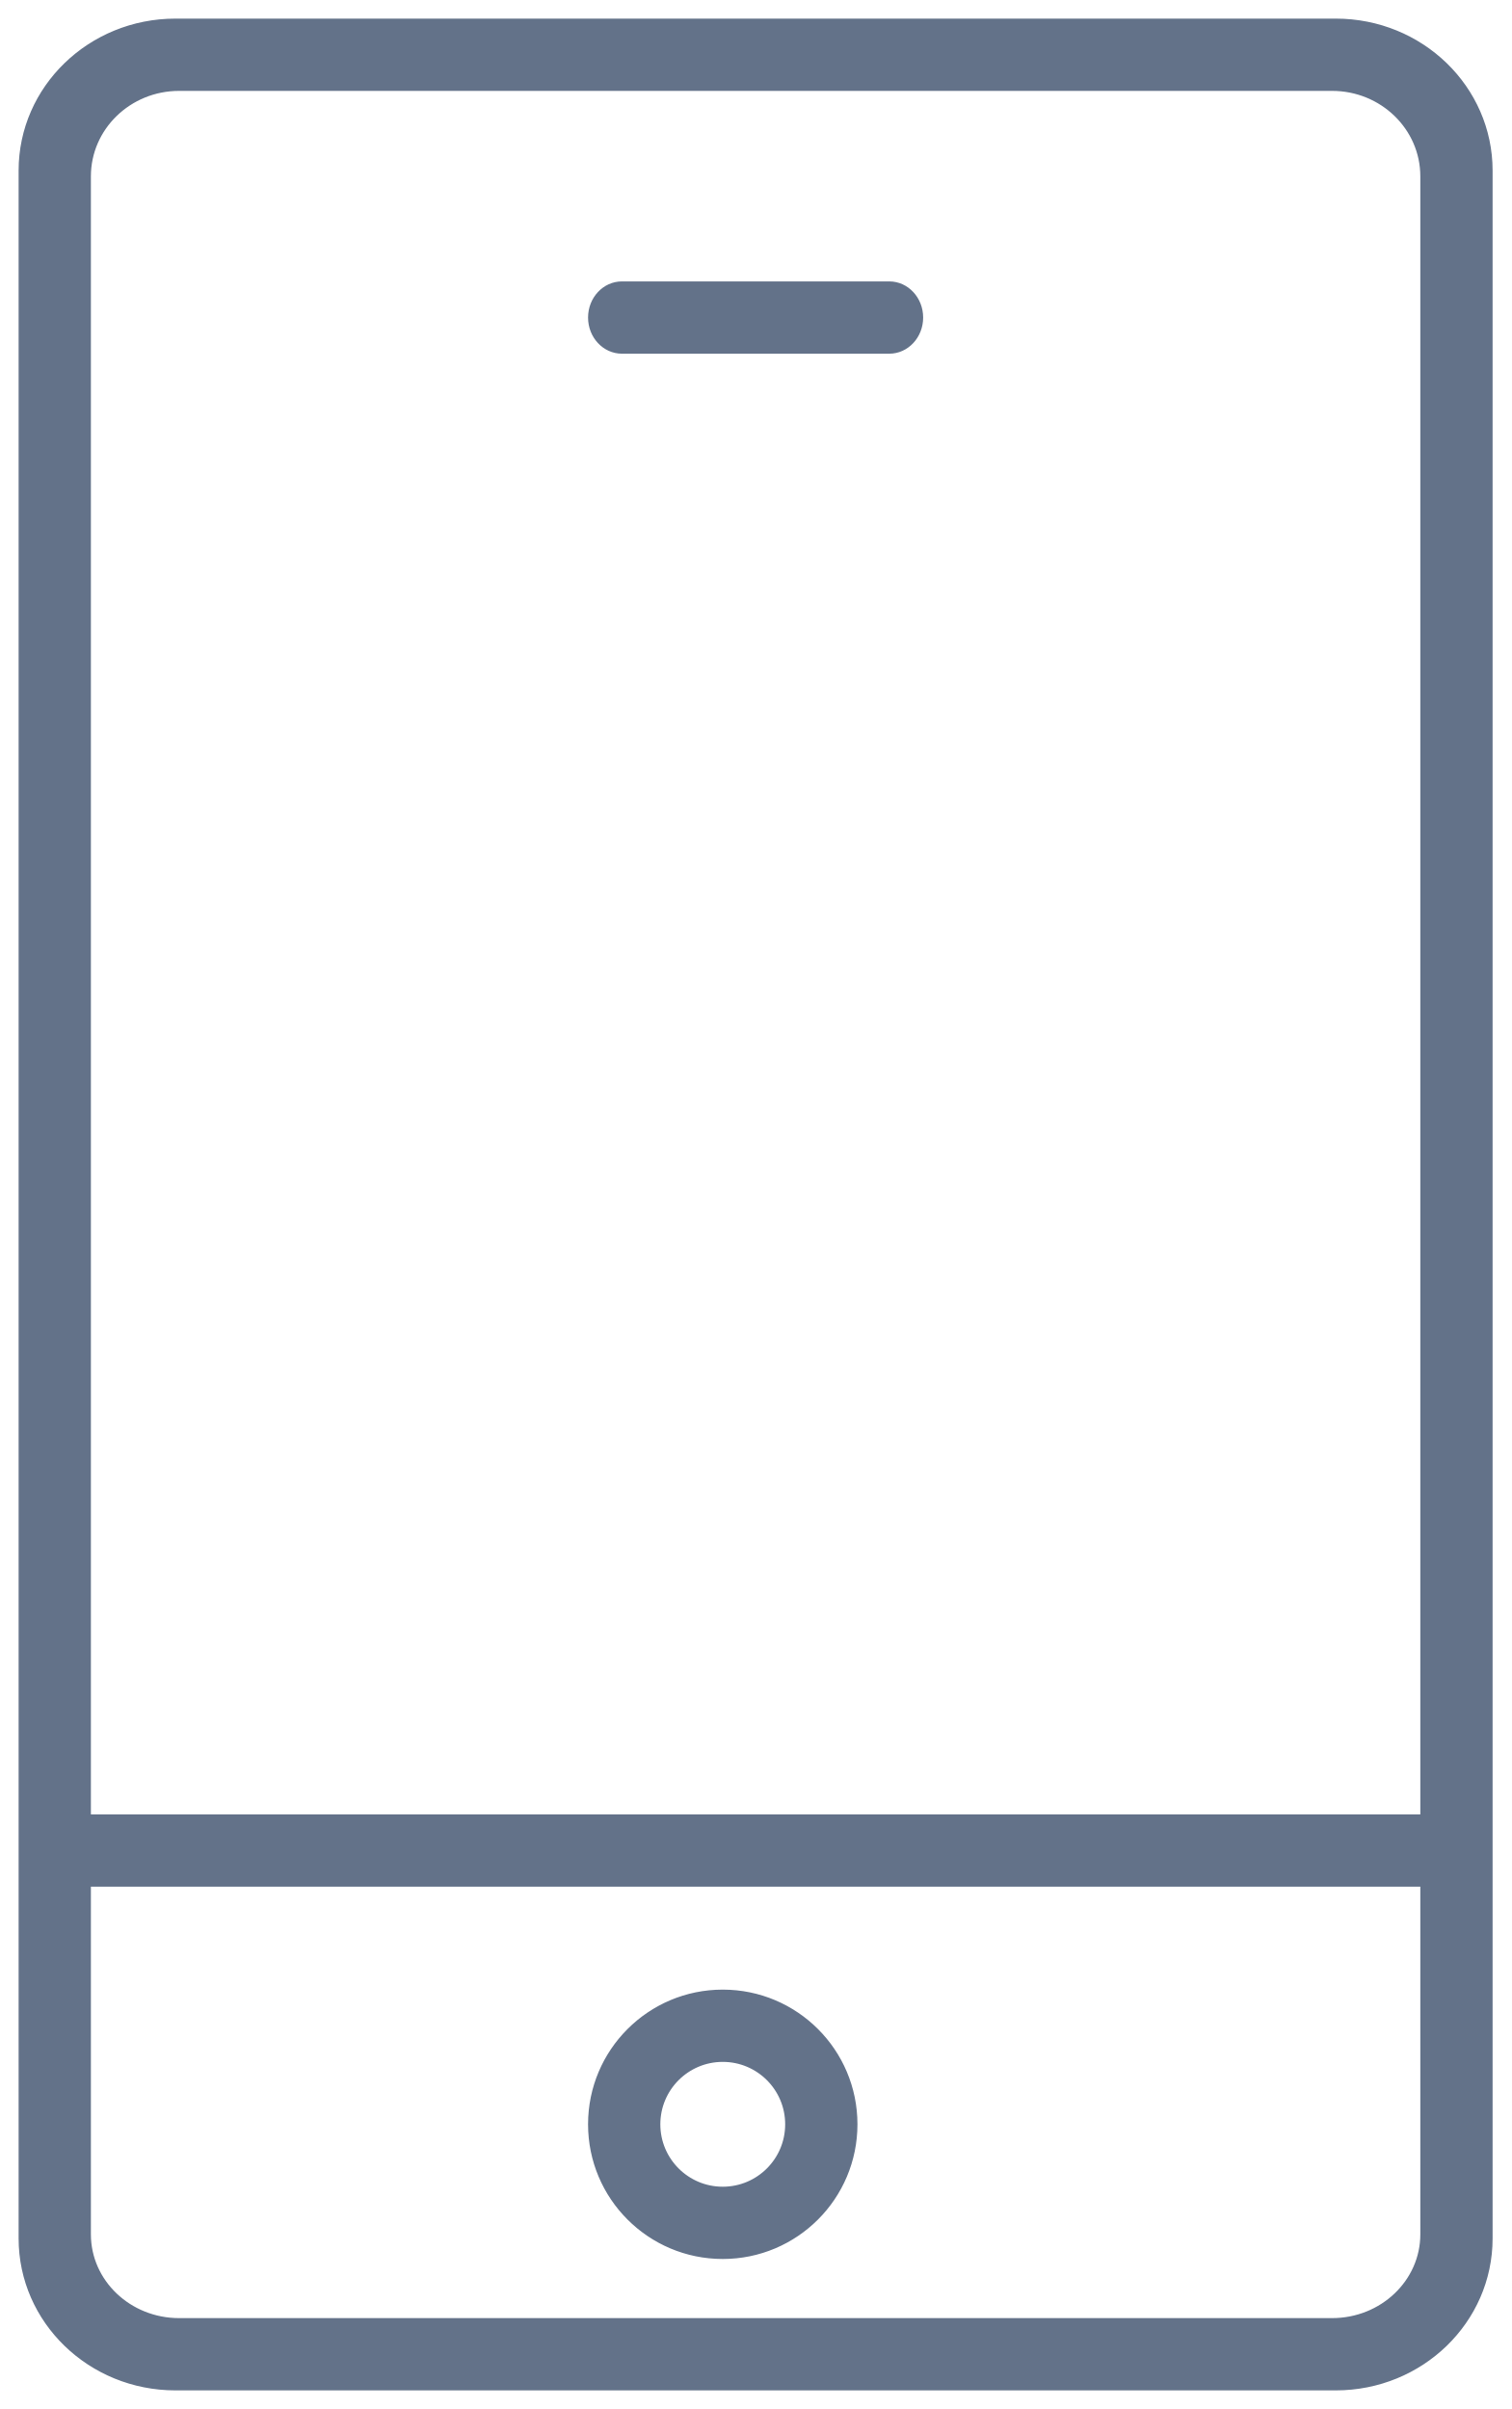
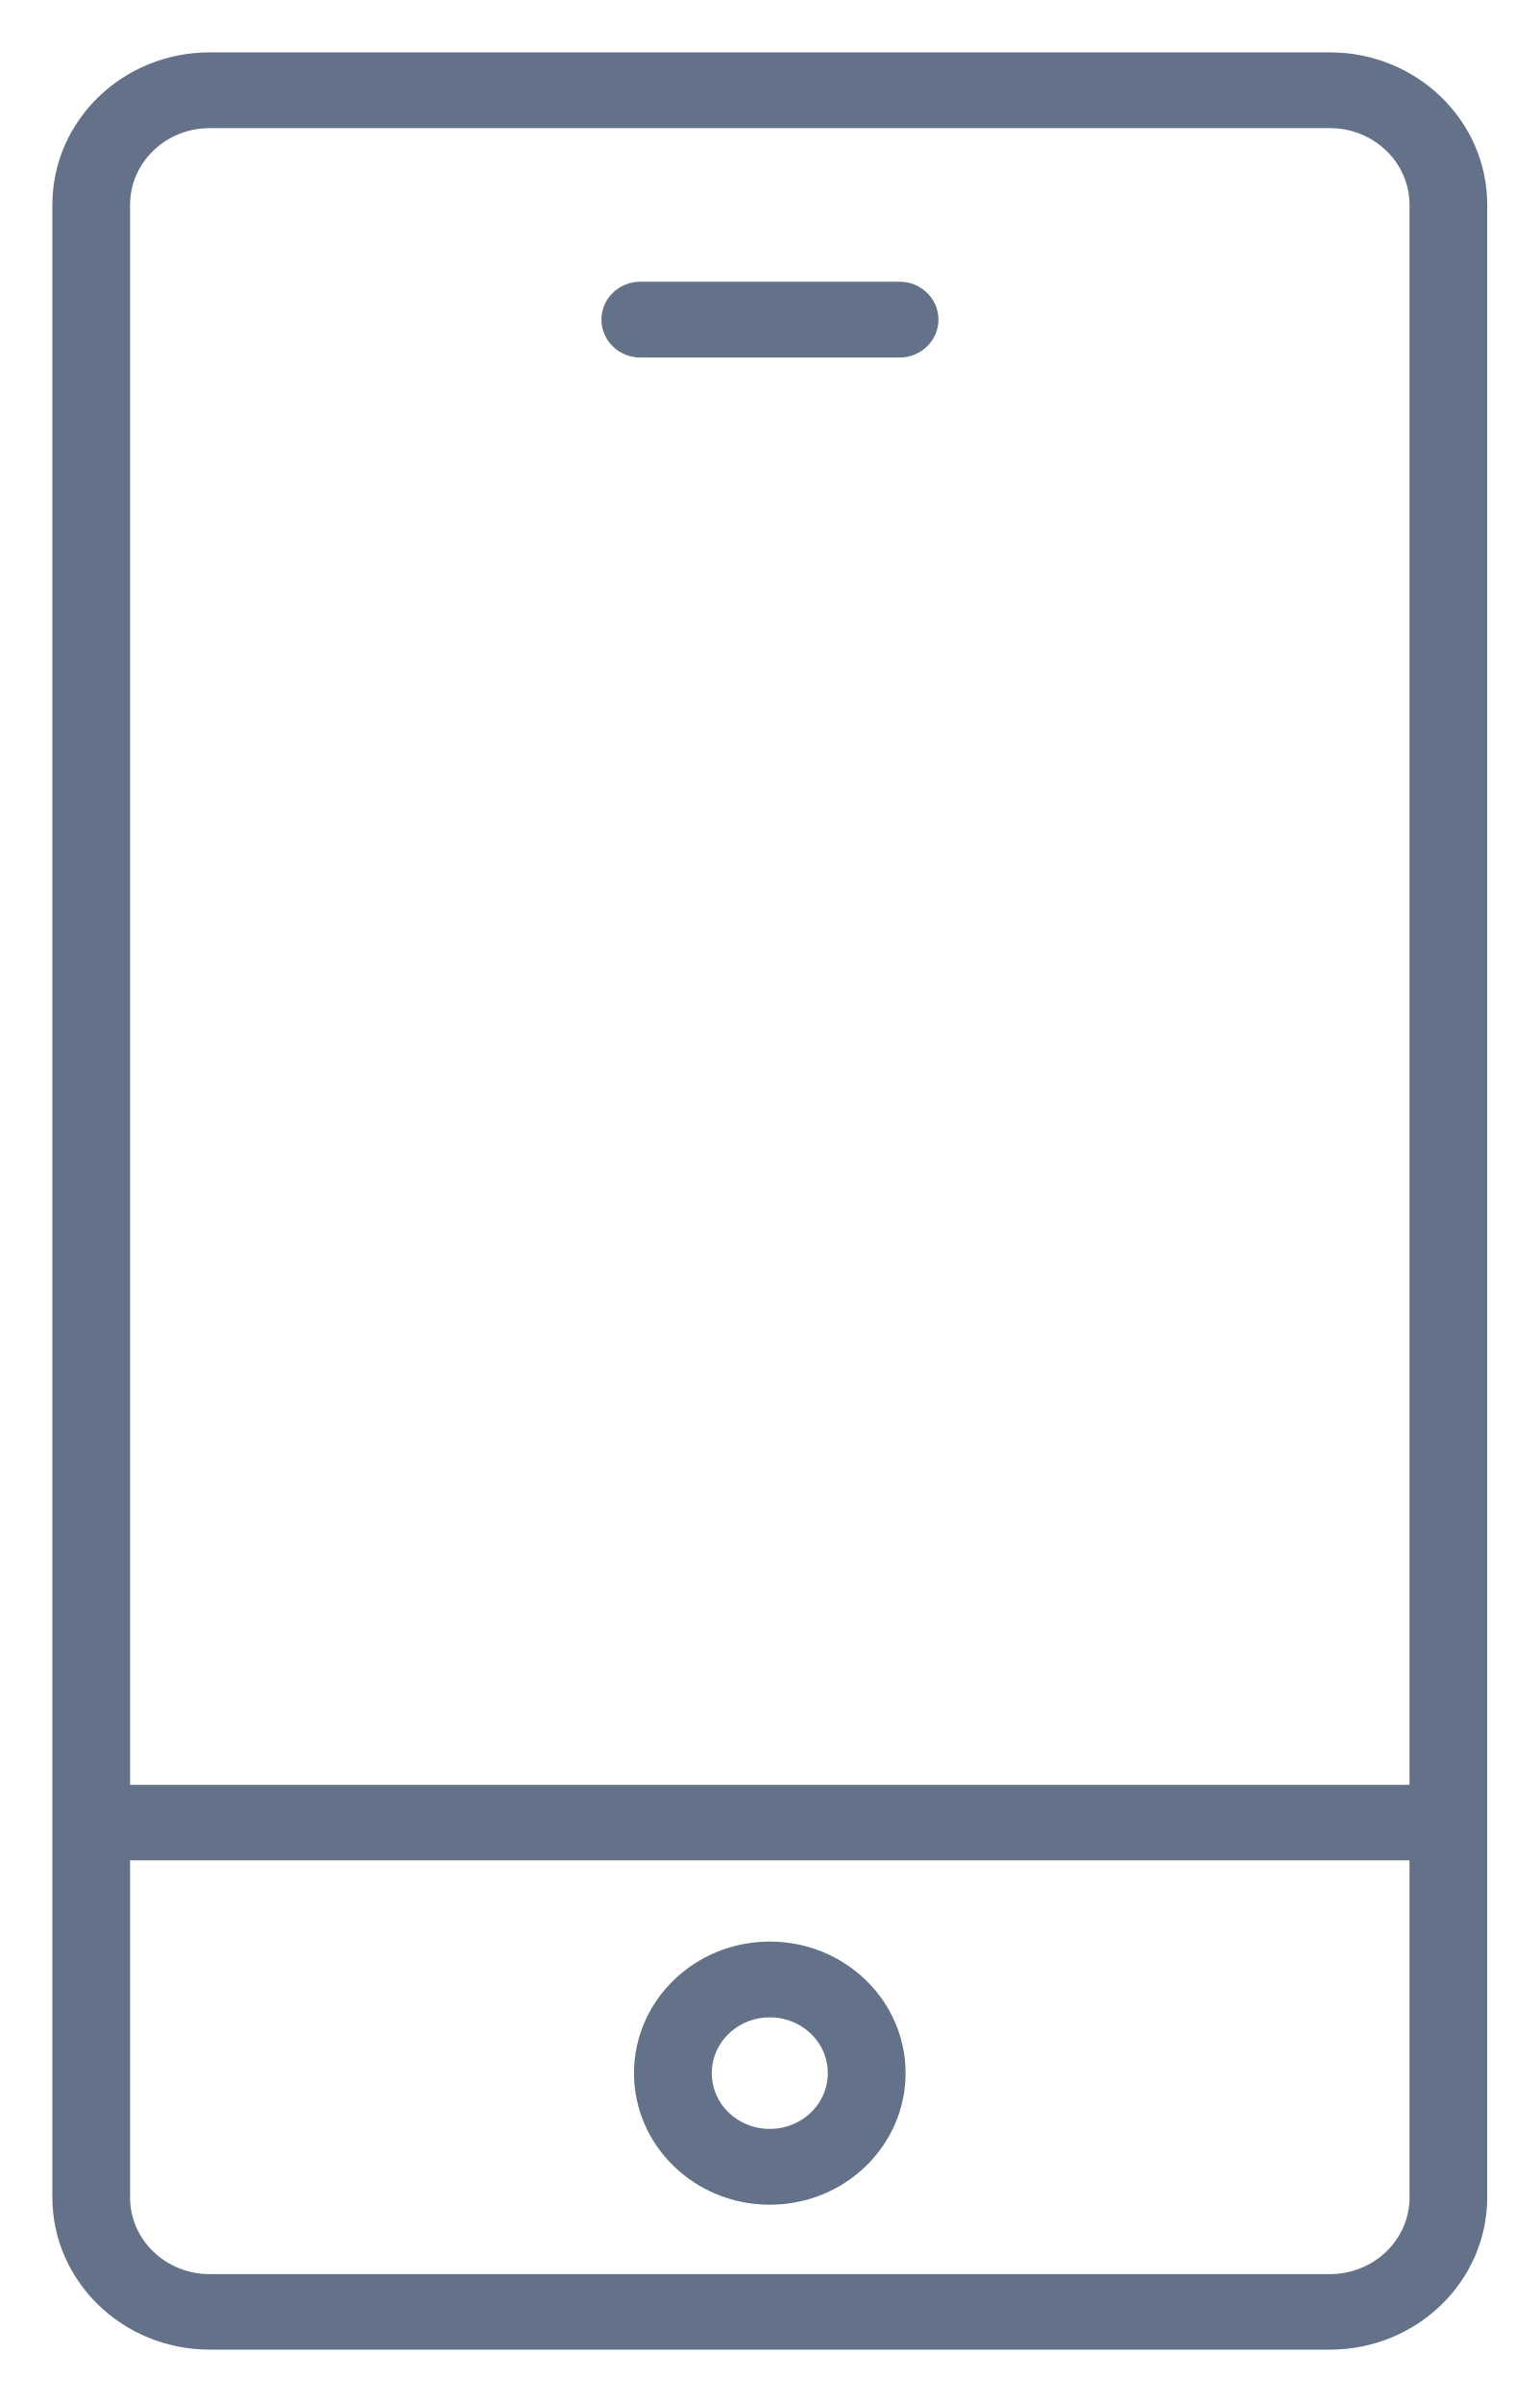
- <svg xmlns="http://www.w3.org/2000/svg" width="69px" height="110px" viewBox="0 0 69 110" version="1.1">
+ <svg xmlns="http://www.w3.org/2000/svg" width="25px" height="39px" viewBox="0 0 25 39" version="1.1">
  <defs />
  <g id="Page-1" stroke="none" stroke-width="1" fill="none" fill-rule="evenodd">
-     <g id="Webapp-Artboard-1" transform="translate(-103, -2757)" fill="#637289" fill-rule="nonzero" stroke="#637289" stroke-width="0.3">
-       <path d="M163.992,2758 L111.008,2758 C107.138,2758 104,2761.039 104,2764.788 L104,2859.212 C104,2862.961 107.138,2866 111.008,2866 L163.992,2866 C167.862,2866 171,2862.961 171,2859.212 L171,2764.788 C171,2761.039 167.862,2758 163.992,2758 Z M168,2859.024 C168,2861.22 166.129,2863 163.822,2863 L111.178,2863 C108.871,2863 107,2861.22 107,2859.024 L107,2843 L168,2843 L168,2859.011 L168,2859.024 Z M168,2840 L107,2840 L107,2765.053 C107,2762.814 108.871,2761 111.178,2761 L163.822,2761 C166.129,2761 168,2762.814 168,2765.053 L168,2839.986 L168,2840 Z M145,2771.5 C145,2772.328 144.375,2773 143.605,2773 L131.395,2773 C130.625,2773 130,2772.328 130,2771.5 C130,2770.672 130.625,2770 131.395,2770 L143.605,2770 C144.375,2770 145,2770.672 145,2771.5 Z M136,2860 C139.314,2860 142,2857.314 142,2854 C142,2850.686 139.314,2848 136,2848 C132.686,2848 130,2850.686 130,2854 C130,2857.314 132.686,2860 136,2860 Z M136,2851 C137.657,2851 139,2852.343 139,2854 C139,2855.657 137.657,2857 136,2857 C134.343,2857 133,2855.657 133,2854 C133,2852.343 134.343,2851 136,2851 L136,2851 Z" id="mobile" />
+     <g id="Webapp-Artboard-1" transform="translate(-105, -2746)" fill="#637289" fill-rule="nonzero" stroke="#637289" stroke-width="0.3">
+       <path d="M126.594,2747 L108.406,2747 C107.077,2747 106,2748.041 106,2749.326 L106,2781.674 C106,2782.959 107.077,2784 108.406,2784 L126.594,2784 C127.923,2784 129,2782.959 129,2781.674 L129,2749.326 C129,2748.041 127.923,2747 126.594,2747 Z M128.038,2781.679 C128.038,2782.45 127.391,2783.074 126.594,2783.074 L108.406,2783.074 C107.609,2783.074 106.962,2782.45 106.962,2781.679 L106.962,2776.056 L128.038,2776.056 L128.038,2781.674 L128.038,2781.679 Z M128.038,2775.13 L106.962,2775.13 L106.962,2749.326 C106.962,2748.555 107.609,2747.93 108.406,2747.93 L126.594,2747.93 C127.391,2747.93 128.038,2748.555 128.038,2749.326 L128.038,2775.126 L128.038,2775.13 Z M120.089,2751.19 C120.089,2751.446 119.873,2751.655 119.608,2751.655 L115.397,2751.655 C115.132,2751.655 114.916,2751.446 114.916,2751.19 C114.916,2750.933 115.132,2750.724 115.397,2750.724 L119.608,2750.724 C119.873,2750.724 120.089,2750.933 120.089,2751.19 Z M117.5,2781.647 C118.635,2781.647 119.555,2780.757 119.555,2779.66 C119.555,2778.564 118.635,2777.674 117.5,2777.674 C116.365,2777.674 115.445,2778.564 115.445,2779.66 C115.445,2780.757 116.365,2781.647 117.5,2781.647 Z M117.5,2778.605 C118.103,2778.605 118.592,2779.077 118.592,2779.66 C118.592,2780.244 118.103,2780.716 117.5,2780.716 C116.897,2780.716 116.408,2780.244 116.408,2779.66 C116.408,2779.077 116.897,2778.605 117.5,2778.605 L117.5,2778.605 Z" id="mobile" />
    </g>
  </g>
</svg>
